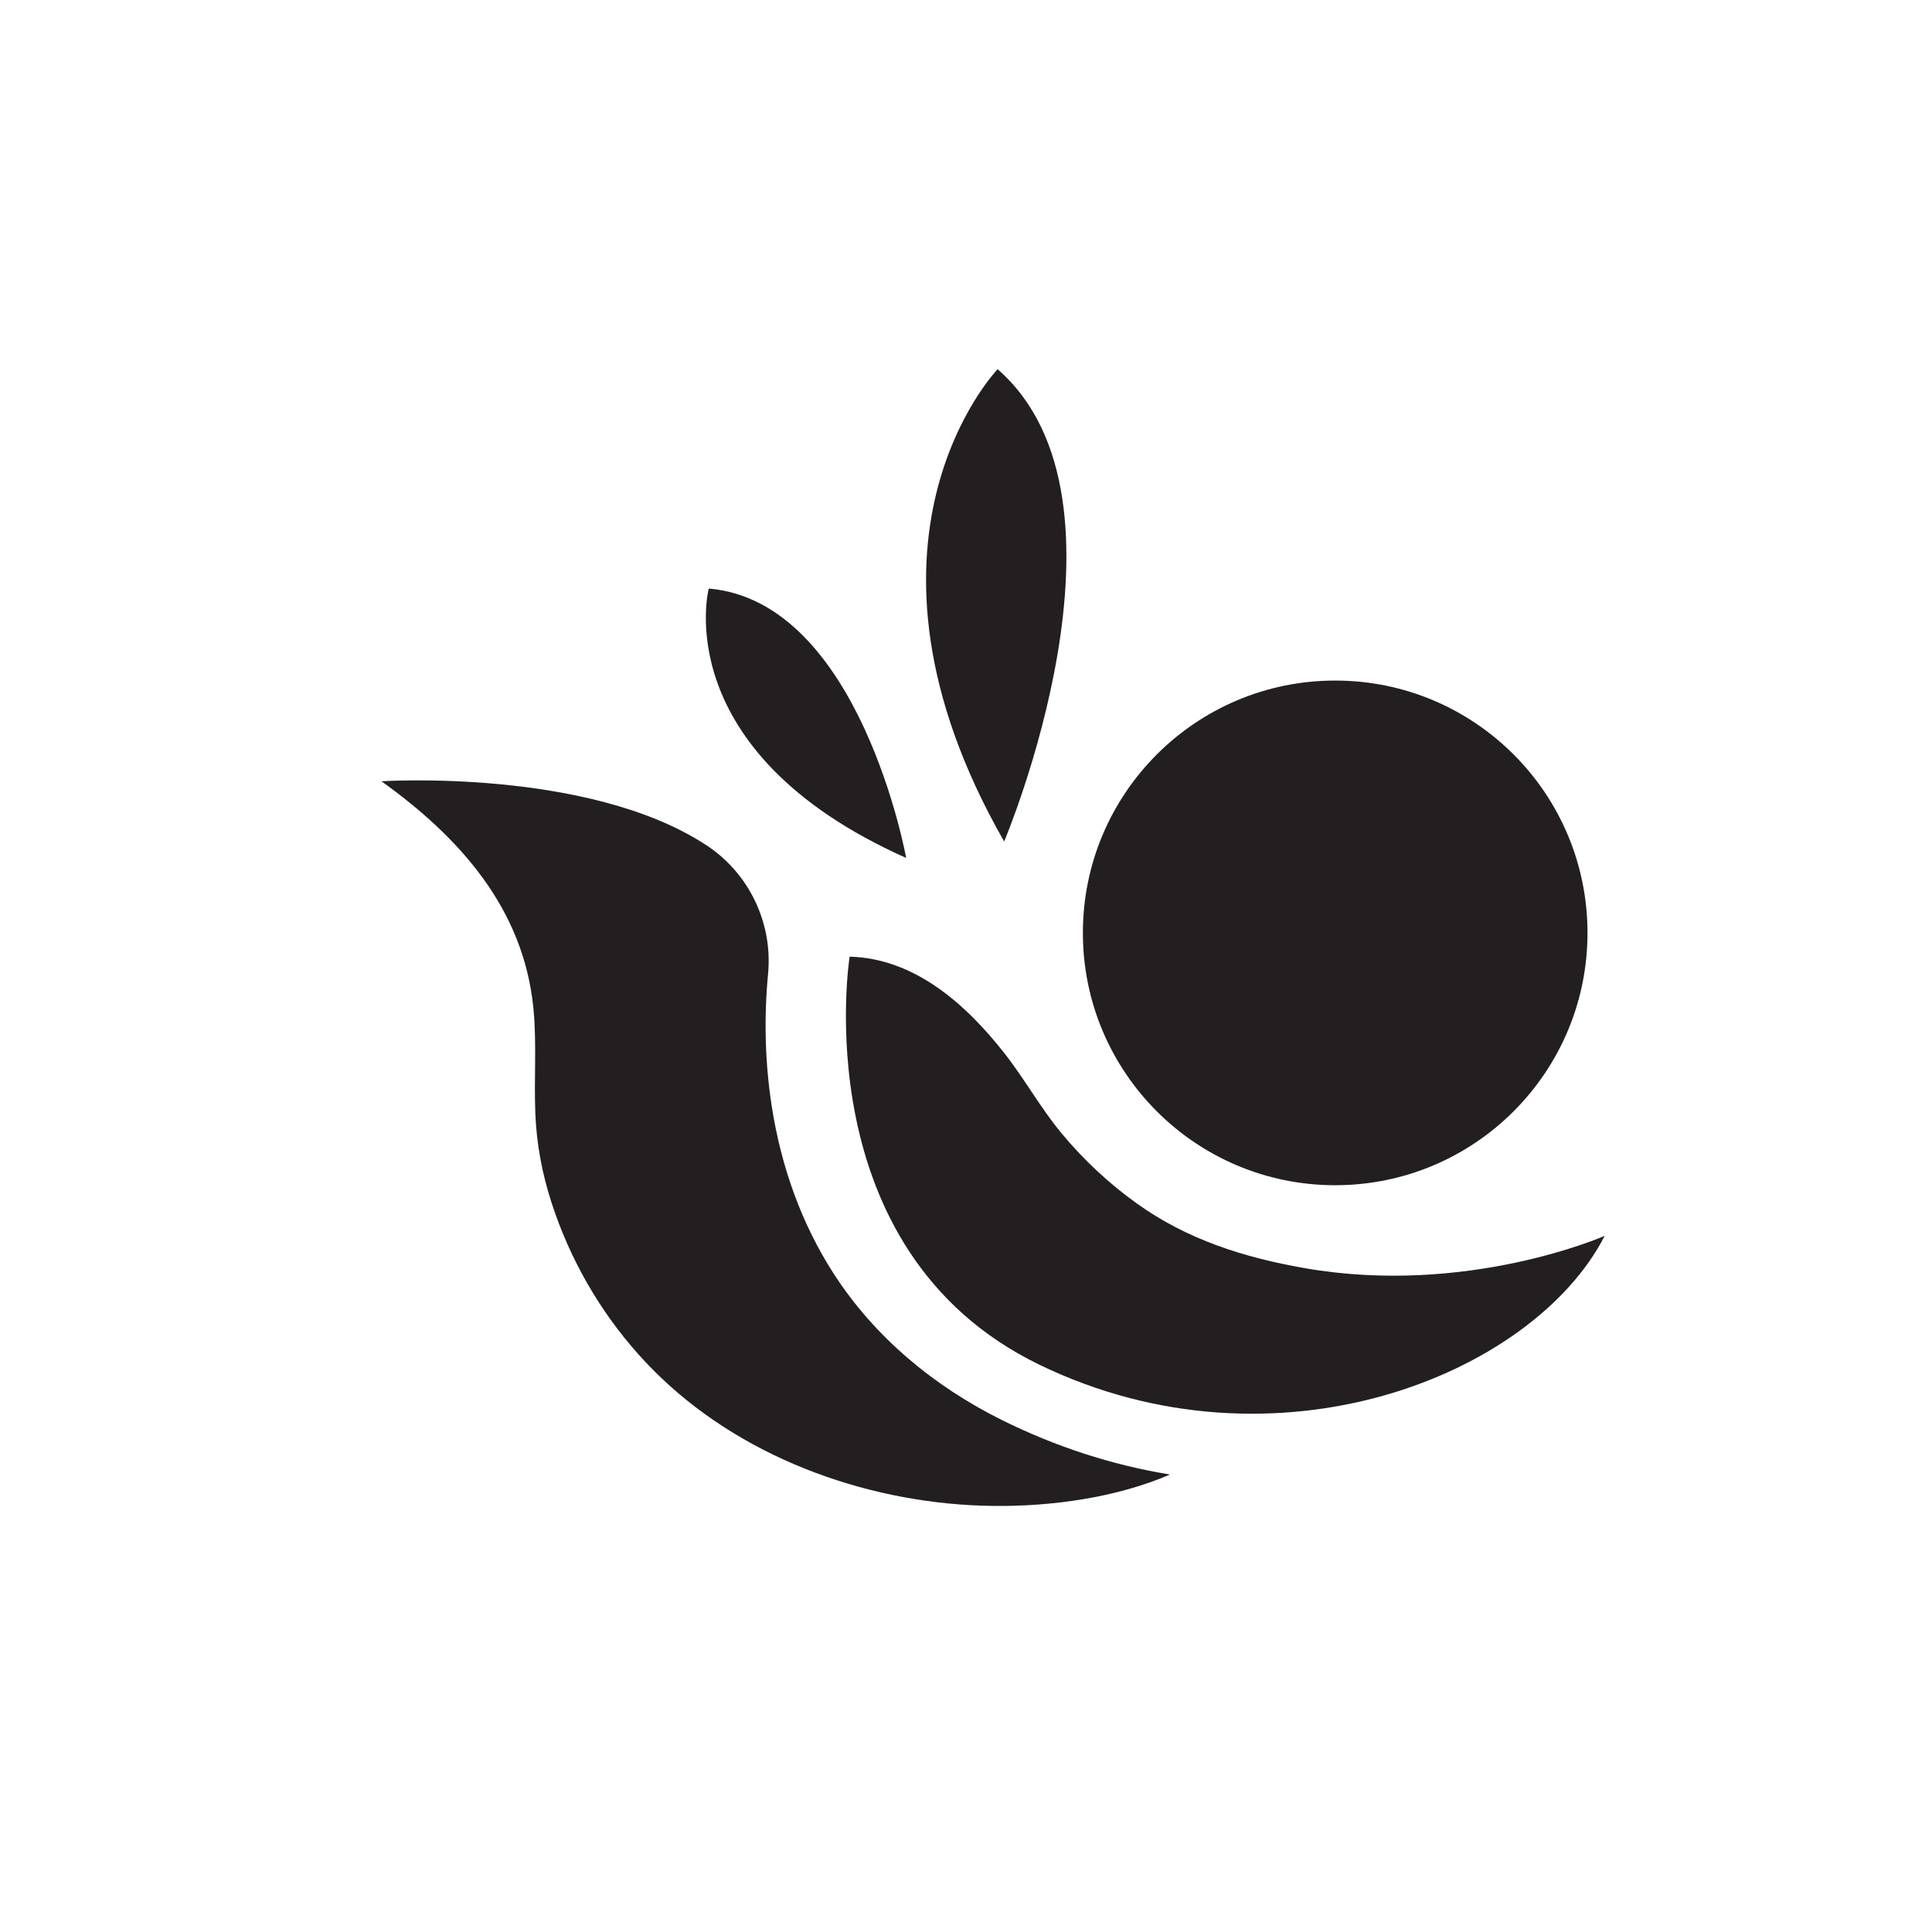
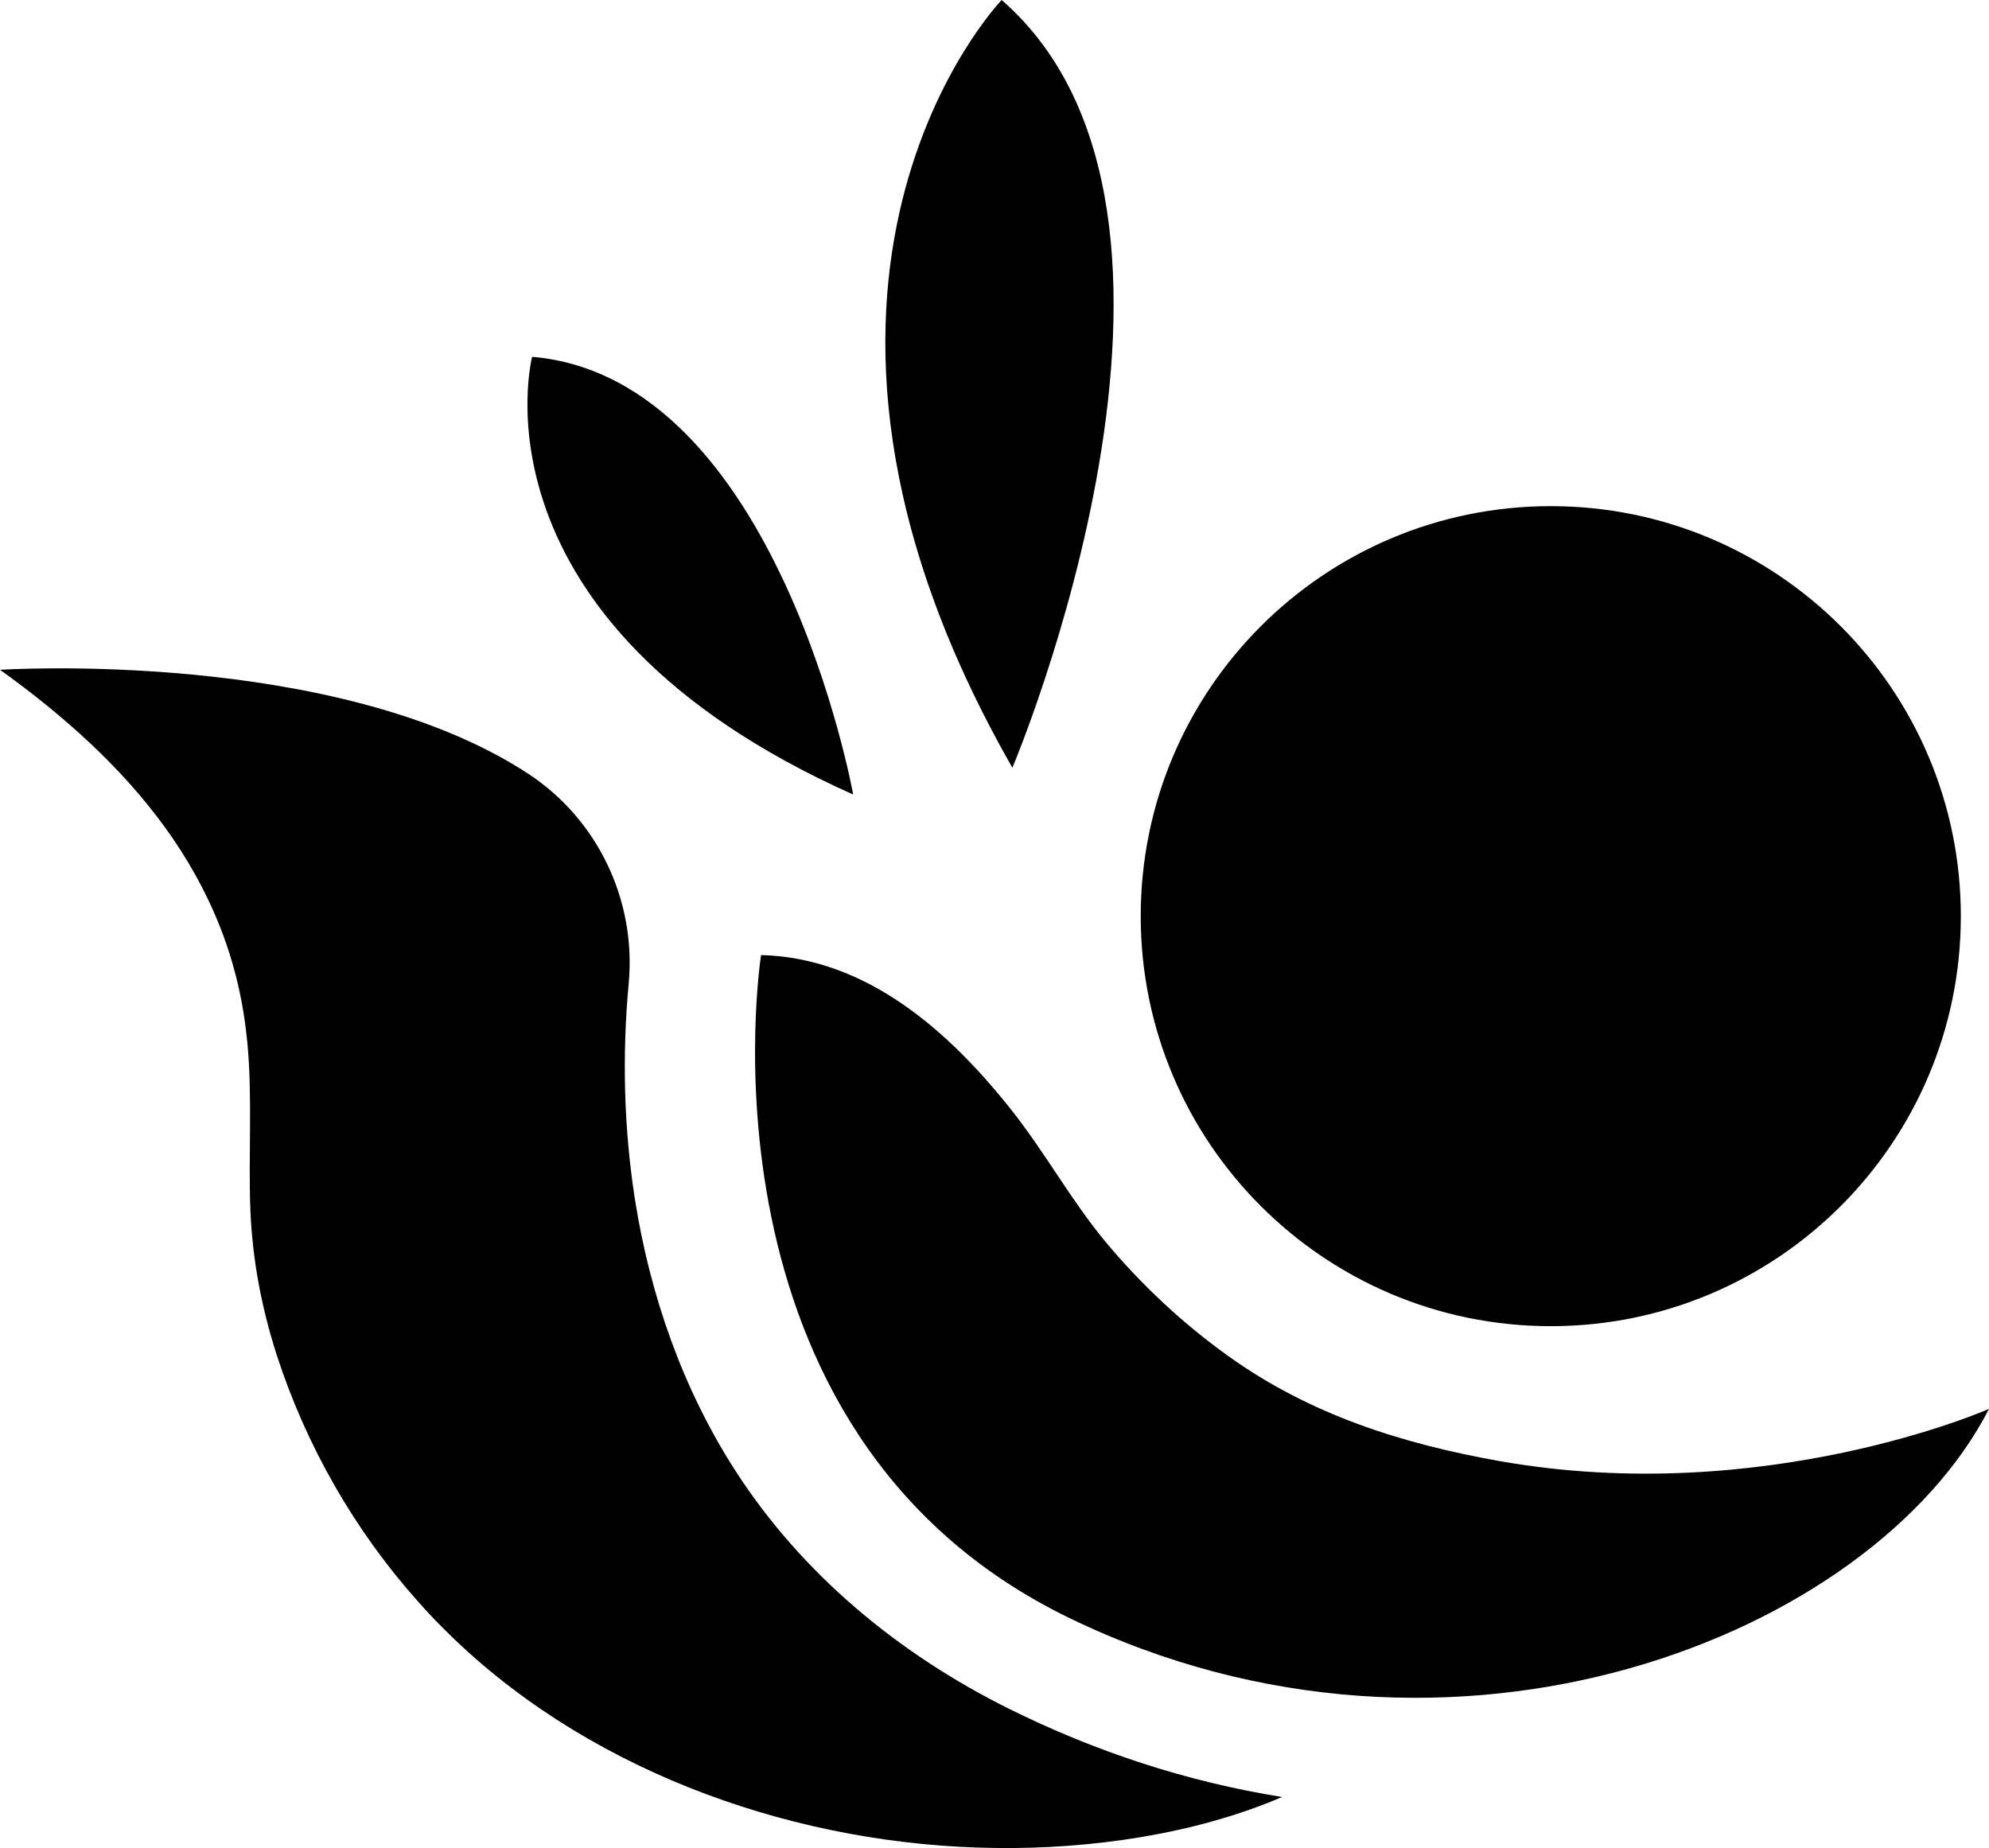
- <svg xmlns="http://www.w3.org/2000/svg" version="1.1" id="Layer_1" x="0px" y="0px" viewBox="0 0 702.48 700" style="enable-background:new 0 0 702.48 700;" xml:space="preserve">
-   <style type="text/css">
- 	.st0{fill:#231F20;}
- </style>
-   <path class="st0" d="M329.48,311.92c0,0-16.77-93.24-71.78-97.94C257.7,213.99,242.28,273.02,329.48,311.92z" />
-   <path class="st0" d="M365.11,305.94c0,0,52.48-123.89-2.38-171.71C362.74,134.24,302.64,196.67,365.11,305.94z" />
-   <circle class="st0" cx="485.48" cy="339.17" r="91.74" />
-   <path class="st0" d="M308.93,347.81c0,0-16.92,106.7,68.96,148.34s179.57,3.9,205.59-46.84c0,0-50.1,22.12-109.3,11.71  c-21.99-3.87-42.53-10.37-60.79-23.45c-10.22-7.32-19.48-15.96-27.49-25.64c-7.68-9.28-13.43-19.81-20.88-29.25  C351.13,365.07,332.58,348.45,308.93,347.81z" />
-   <path class="st0" d="M138.7,284.05c0,0,75.35-4.91,118.18,23.27c15.52,10.21,24.14,28.26,22.39,46.75  c-1.53,16.09-1.12,32.42,1.38,48.4c3.36,21.48,10.7,42.37,22.53,60.67c14.93,23.1,36.51,40.92,61.03,53.1  c19.29,9.59,39.94,16.39,61.21,19.85c-19.48,8.41-43.06,11.65-64.13,11.42c-43.52-0.46-89.03-16.22-120.82-46.52  c-2.88-2.75-5.66-5.61-8.32-8.58c-14.22-15.9-25.02-34.82-31.59-55.11c-3.44-10.62-5.43-21.12-5.9-32.25  c-0.54-12.63,0.52-25.3-0.66-37.91c-0.02-0.25-0.05-0.51-0.07-0.76C190.31,330.36,167.25,304.5,138.7,284.05z" />
+ <svg xmlns="http://www.w3.org/2000/svg" version="1.1" id="svg-logo" x="0px" y="0px" viewBox="0 0 444.8 413.3" style="enable-background:new 0 0 444.8 413.3;" xml:space="preserve">
+   <path class="st0" d="M190.8,177.7c0,0-16.8-93.2-71.8-97.9C119,79.8,103.6,138.8,190.8,177.7z" />
+   <path class="st0" d="M226.4,171.7c0,0,52.5-123.9-2.4-171.7C224,0,163.9,62.4,226.4,171.7z" />
+   <circle class="st0" cx="346.8" cy="204.9" r="91.7" />
+   <path class="st0" d="M170.2,213.6c0,0-16.9,106.7,69,148.3c85.9,41.6,179.6,3.9,205.6-46.8c0,0-50.1,22.1-109.3,11.7  c-22-3.9-42.5-10.4-60.8-23.5c-10.2-7.3-19.5-16-27.5-25.6c-7.7-9.3-13.4-19.8-20.9-29.3C212.4,230.8,193.9,214.2,170.2,213.6z" />
+   <path class="st0" d="M0,149.8c0,0,75.3-4.9,118.2,23.3c15.5,10.2,24.1,28.3,22.4,46.8c-1.5,16.1-1.1,32.4,1.4,48.4  c3.4,21.5,10.7,42.4,22.5,60.7c14.9,23.1,36.5,40.9,61,53.1c19.3,9.6,39.9,16.4,61.2,19.8c-19.5,8.4-43.1,11.7-64.1,11.4  c-43.5-0.5-89-16.2-120.8-46.5c-2.9-2.8-5.7-5.6-8.3-8.6c-14.2-15.9-25-34.8-31.6-55.1c-3.4-10.6-5.4-21.1-5.9-32.2  c-0.5-12.6,0.5-25.3-0.7-37.9c0-0.2-0.1-0.5-0.1-0.8C51.6,196.1,28.6,170.3,0,149.8z" />
</svg>
